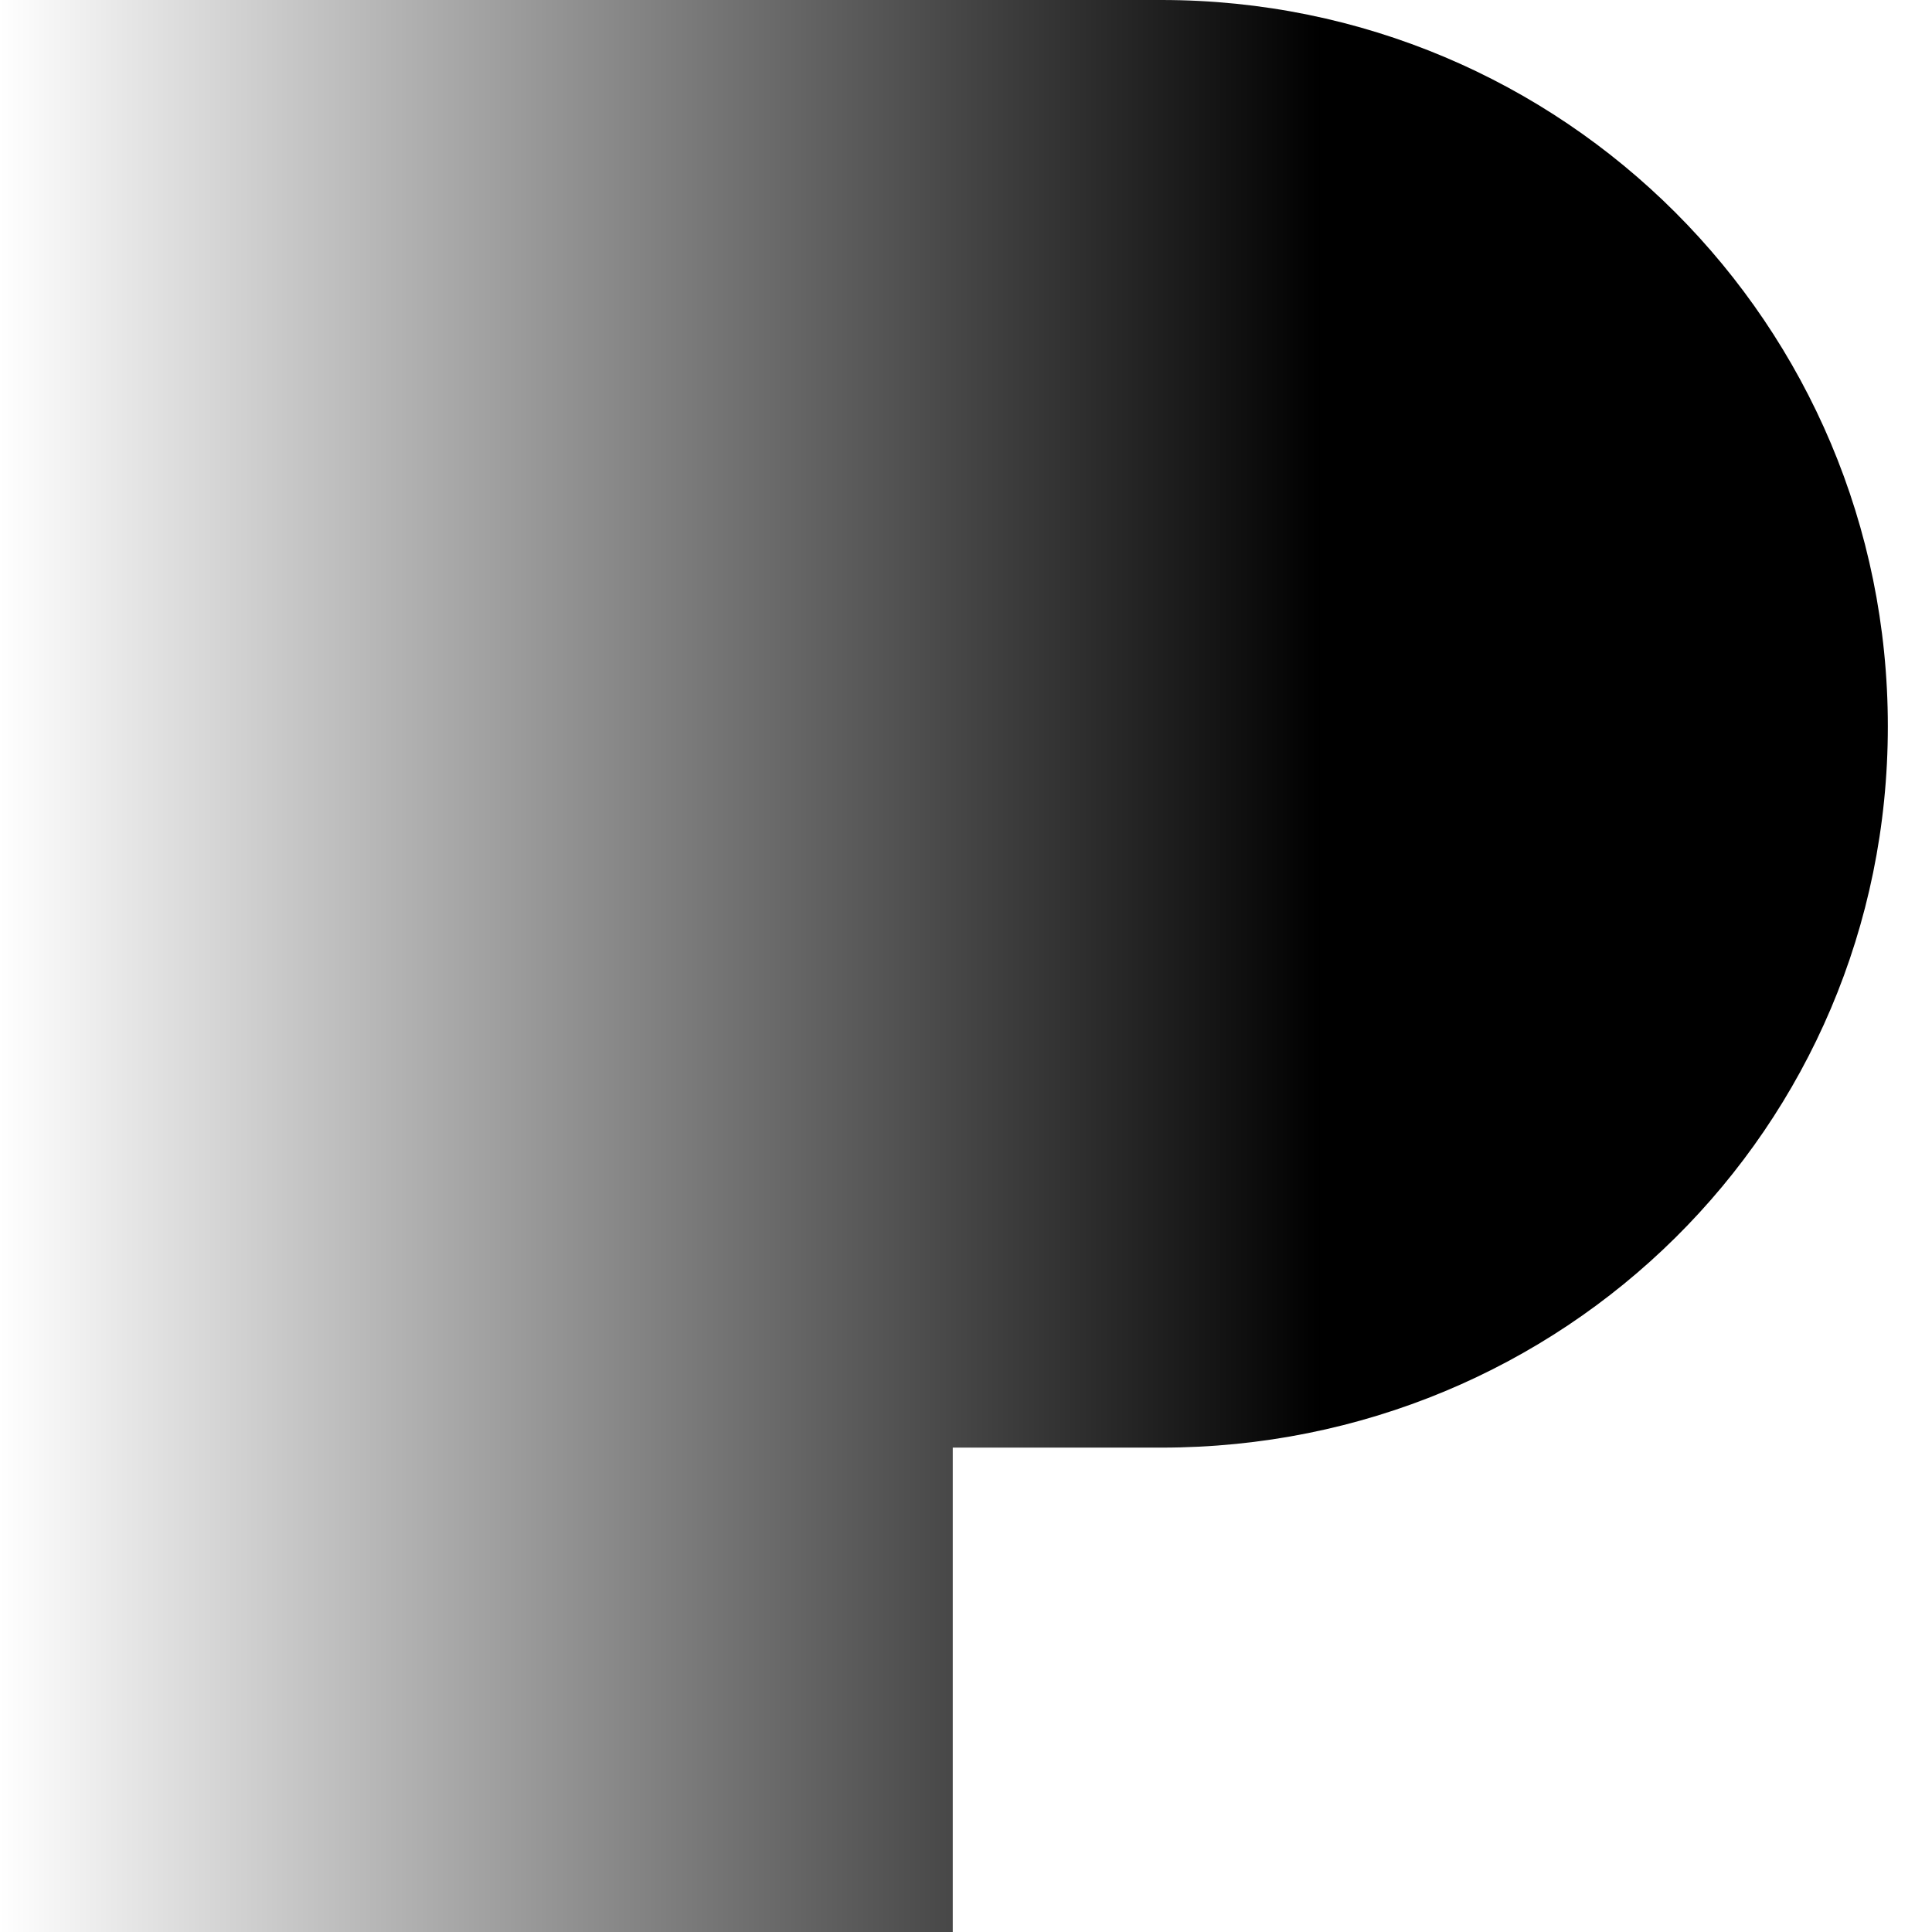
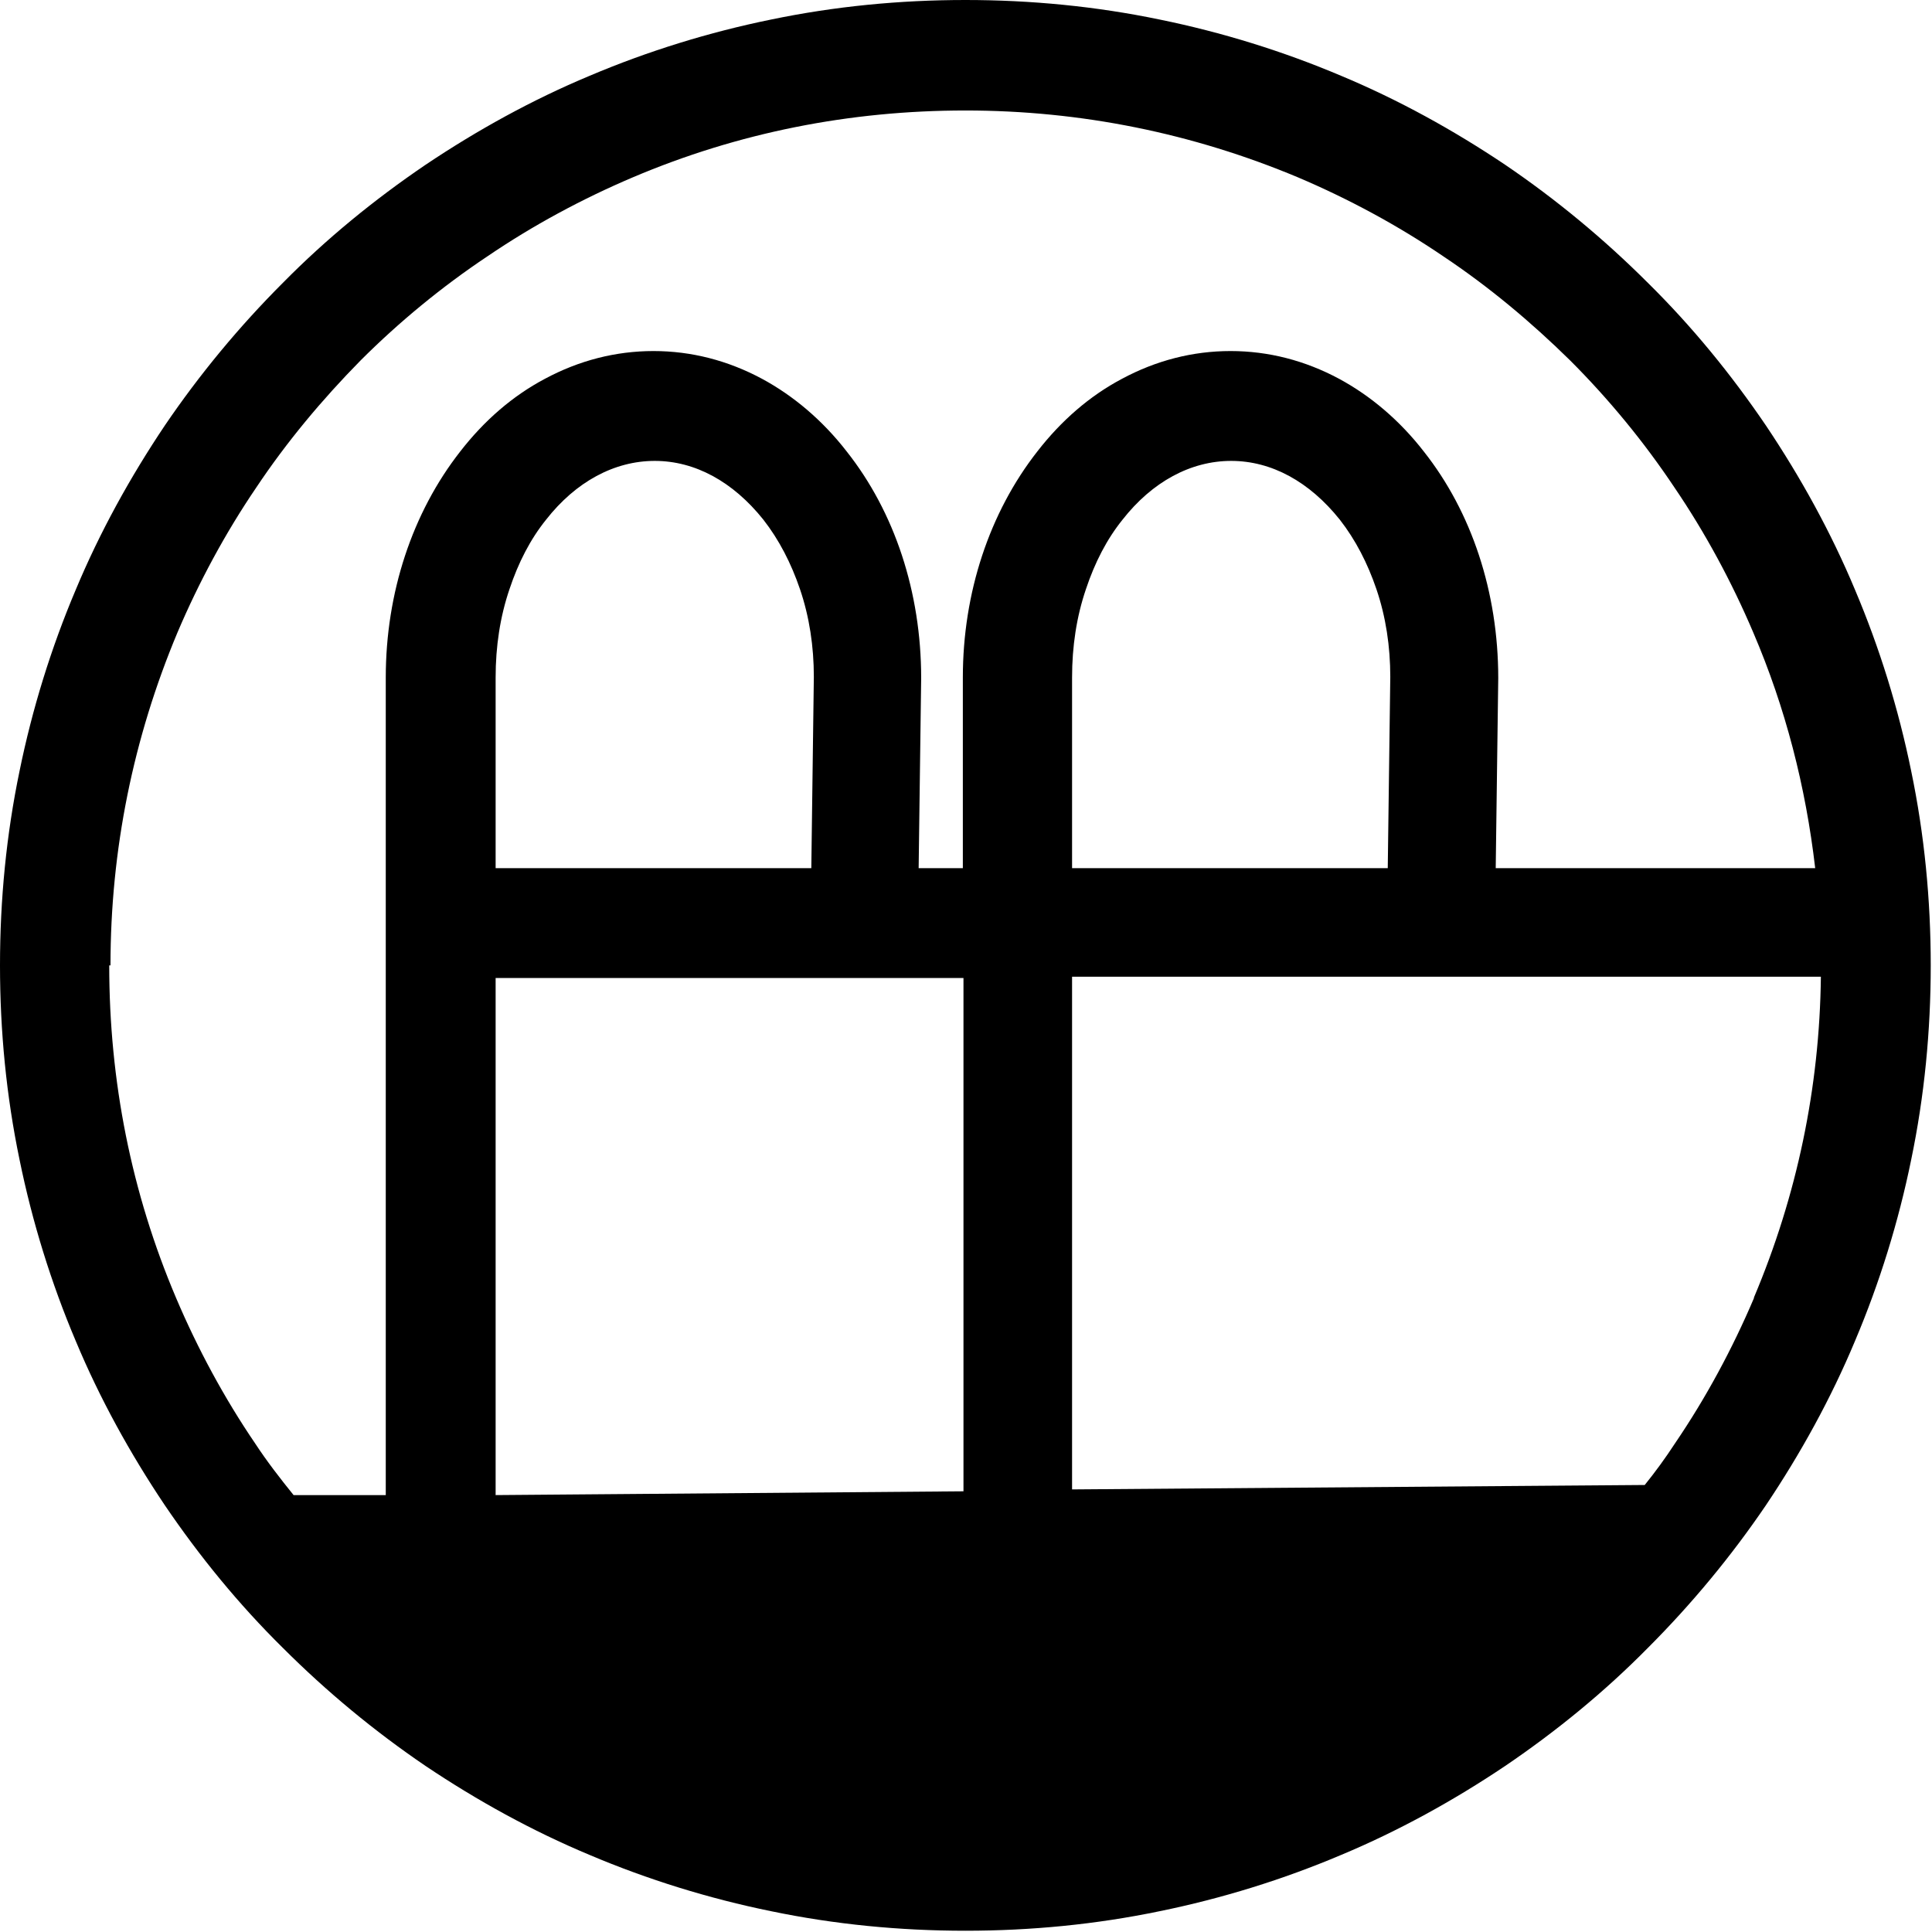
- <svg xmlns="http://www.w3.org/2000/svg" width="28" height="28" viewBox="0 0 28 28" fill="none">
-   <path d="M0 0H16.833C22.657 0 27.36 4.702 27.36 10.527C27.36 16.351 22.657 20.98 16.833 20.98H13.808V28H0V0Z" fill="url(#paint0_linear_1788_6858)" />
-   <defs>
-     <linearGradient id="paint0_linear_1788_6858" x1="0" y1="13.997" x2="27.36" y2="13.997" gradientUnits="userSpaceOnUse">
-       <stop stop-color="white" />
-       <stop offset="0.7" />
-     </linearGradient>
-   </defs>
+ <svg xmlns="http://www.w3.org/2000/svg" width="306" height="306" viewBox="0 0 306 306" fill="none">
+   <path d="M302.7 122.1C300.7 112.3 297.7 102.6 293.8 93.4C290 84.3 285.2 75.6 279.7 67.4C274.2 59.3 268 51.7 261 44.8C254.1 37.9 246.5 31.6 238.4 26.1C230.2 20.6 221.5 15.8 212.4 12C203.2 8.1 193.5 5.1 183.7 3.1C173.6 1 163.3 0 152.9 0C142.5 0 132.2 1 122.1 3.1C112.3 5.1 102.6 8.1 93.4 12C84.3 15.8 75.6 20.6 67.4 26.1C59.3 31.6 51.7 37.8 44.8 44.8C37.9 51.7 31.6 59.3 26.1 67.4C20.6 75.6 15.8 84.3 12 93.4C8.1 102.6 5.1 112.3 3.1 122.1C1 132.2 0 142.5 0 152.9C0 163.3 1 173.6 3.1 183.7C5.1 193.5 8.1 203.2 12 212.4C15.8 221.5 20.6 230.2 26.1 238.4C31.6 246.5 37.8 254.1 44.8 261C51.7 267.9 59.3 274.2 67.4 279.7C75.6 285.2 84.3 290 93.4 293.8C102.6 297.7 112.3 300.7 122.1 302.7C132.2 304.8 142.5 305.8 152.9 305.8C163.3 305.8 173.6 304.8 183.7 302.7C193.5 300.7 203.2 297.7 212.4 293.8C221.5 290 230.2 285.2 238.4 279.7C246.5 274.2 254.1 268 261 261C267.9 254.1 274.2 246.5 279.7 238.4C285.2 230.2 290 221.5 293.8 212.4C297.7 203.2 300.7 193.5 302.7 183.7C304.8 173.6 305.8 163.3 305.8 152.9C305.8 142.5 304.8 132.2 302.7 122.1ZM17.5 152.9C17.5 134.6 21.1 116.9 28.1 100.2C31.5 92.2 35.7 84.4 40.6 77.2C45.4 70 51 63.3 57.1 57.1C63.2 51 70 45.4 77.2 40.6C84.4 35.7 92.2 31.5 100.2 28.1C116.9 21 134.6 17.5 152.9 17.5C171.2 17.5 188.9 21.1 205.6 28.1C213.6 31.5 221.4 35.7 228.6 40.6C235.8 45.4 242.5 51 248.7 57.1C254.8 63.2 260.4 70 265.2 77.2C270.1 84.4 274.3 92.2 277.7 100.2C282.8 112.1 286 124.6 287.5 137.5H236.9L237.3 107.4C237.3 93.8 233.1 81.1 225.5 71.5C221.7 66.6 217.1 62.7 212.1 60C206.7 57.1 200.9 55.6 194.9 55.6C188.9 55.6 183.1 57.1 177.7 60C172.6 62.7 168.1 66.6 164.3 71.5C156.7 81.2 152.5 93.9 152.5 107.3V137.5H145.5L145.9 107.4C145.9 93.8 141.7 81.1 134.1 71.5C130.3 66.6 125.7 62.7 120.7 60C115.3 57.1 109.5 55.6 103.5 55.6C97.5 55.6 91.7 57.1 86.3 60C81.2 62.7 76.7 66.6 72.9 71.5C65.3 81.2 61.1 93.9 61.1 107.3V236.8H46.5C44.4 234.2 42.3 231.5 40.4 228.6C35.5 221.4 31.3 213.6 27.9 205.6C20.8 188.9 17.3 171.2 17.3 152.9H17.5ZM219.8 137.5H169.8V107.3C169.8 102.4 170.5 97.7 172 93.3C173.4 89.1 175.3 85.4 177.8 82.3C182.5 76.3 188.6 73 195 73C201.4 73 207.4 76.3 212.2 82.3C214.7 85.5 216.6 89.2 218 93.3C219.5 97.7 220.2 102.4 220.2 107.2L219.8 137.5ZM128.5 137.5H78.5V107.3C78.5 102.4 79.2 97.7 80.7 93.3C82.1 89.1 84 85.4 86.5 82.3C91.2 76.3 97.3 73 103.7 73C110.1 73 116.1 76.3 120.9 82.3C123.4 85.5 125.3 89.2 126.7 93.3C128.2 97.7 128.9 102.4 128.9 107.2L128.5 137.5ZM78.5 236.7V154.9H152.6V236.2L78.5 236.8V236.7ZM277.8 205.6C274.4 213.6 270.2 221.4 265.3 228.6C263.8 230.9 262.2 233.1 260.5 235.2L169.8 235.9V154.7H288.4C288.2 172.3 284.6 189.4 277.8 205.5V205.6Z" fill="black" />
</svg>
